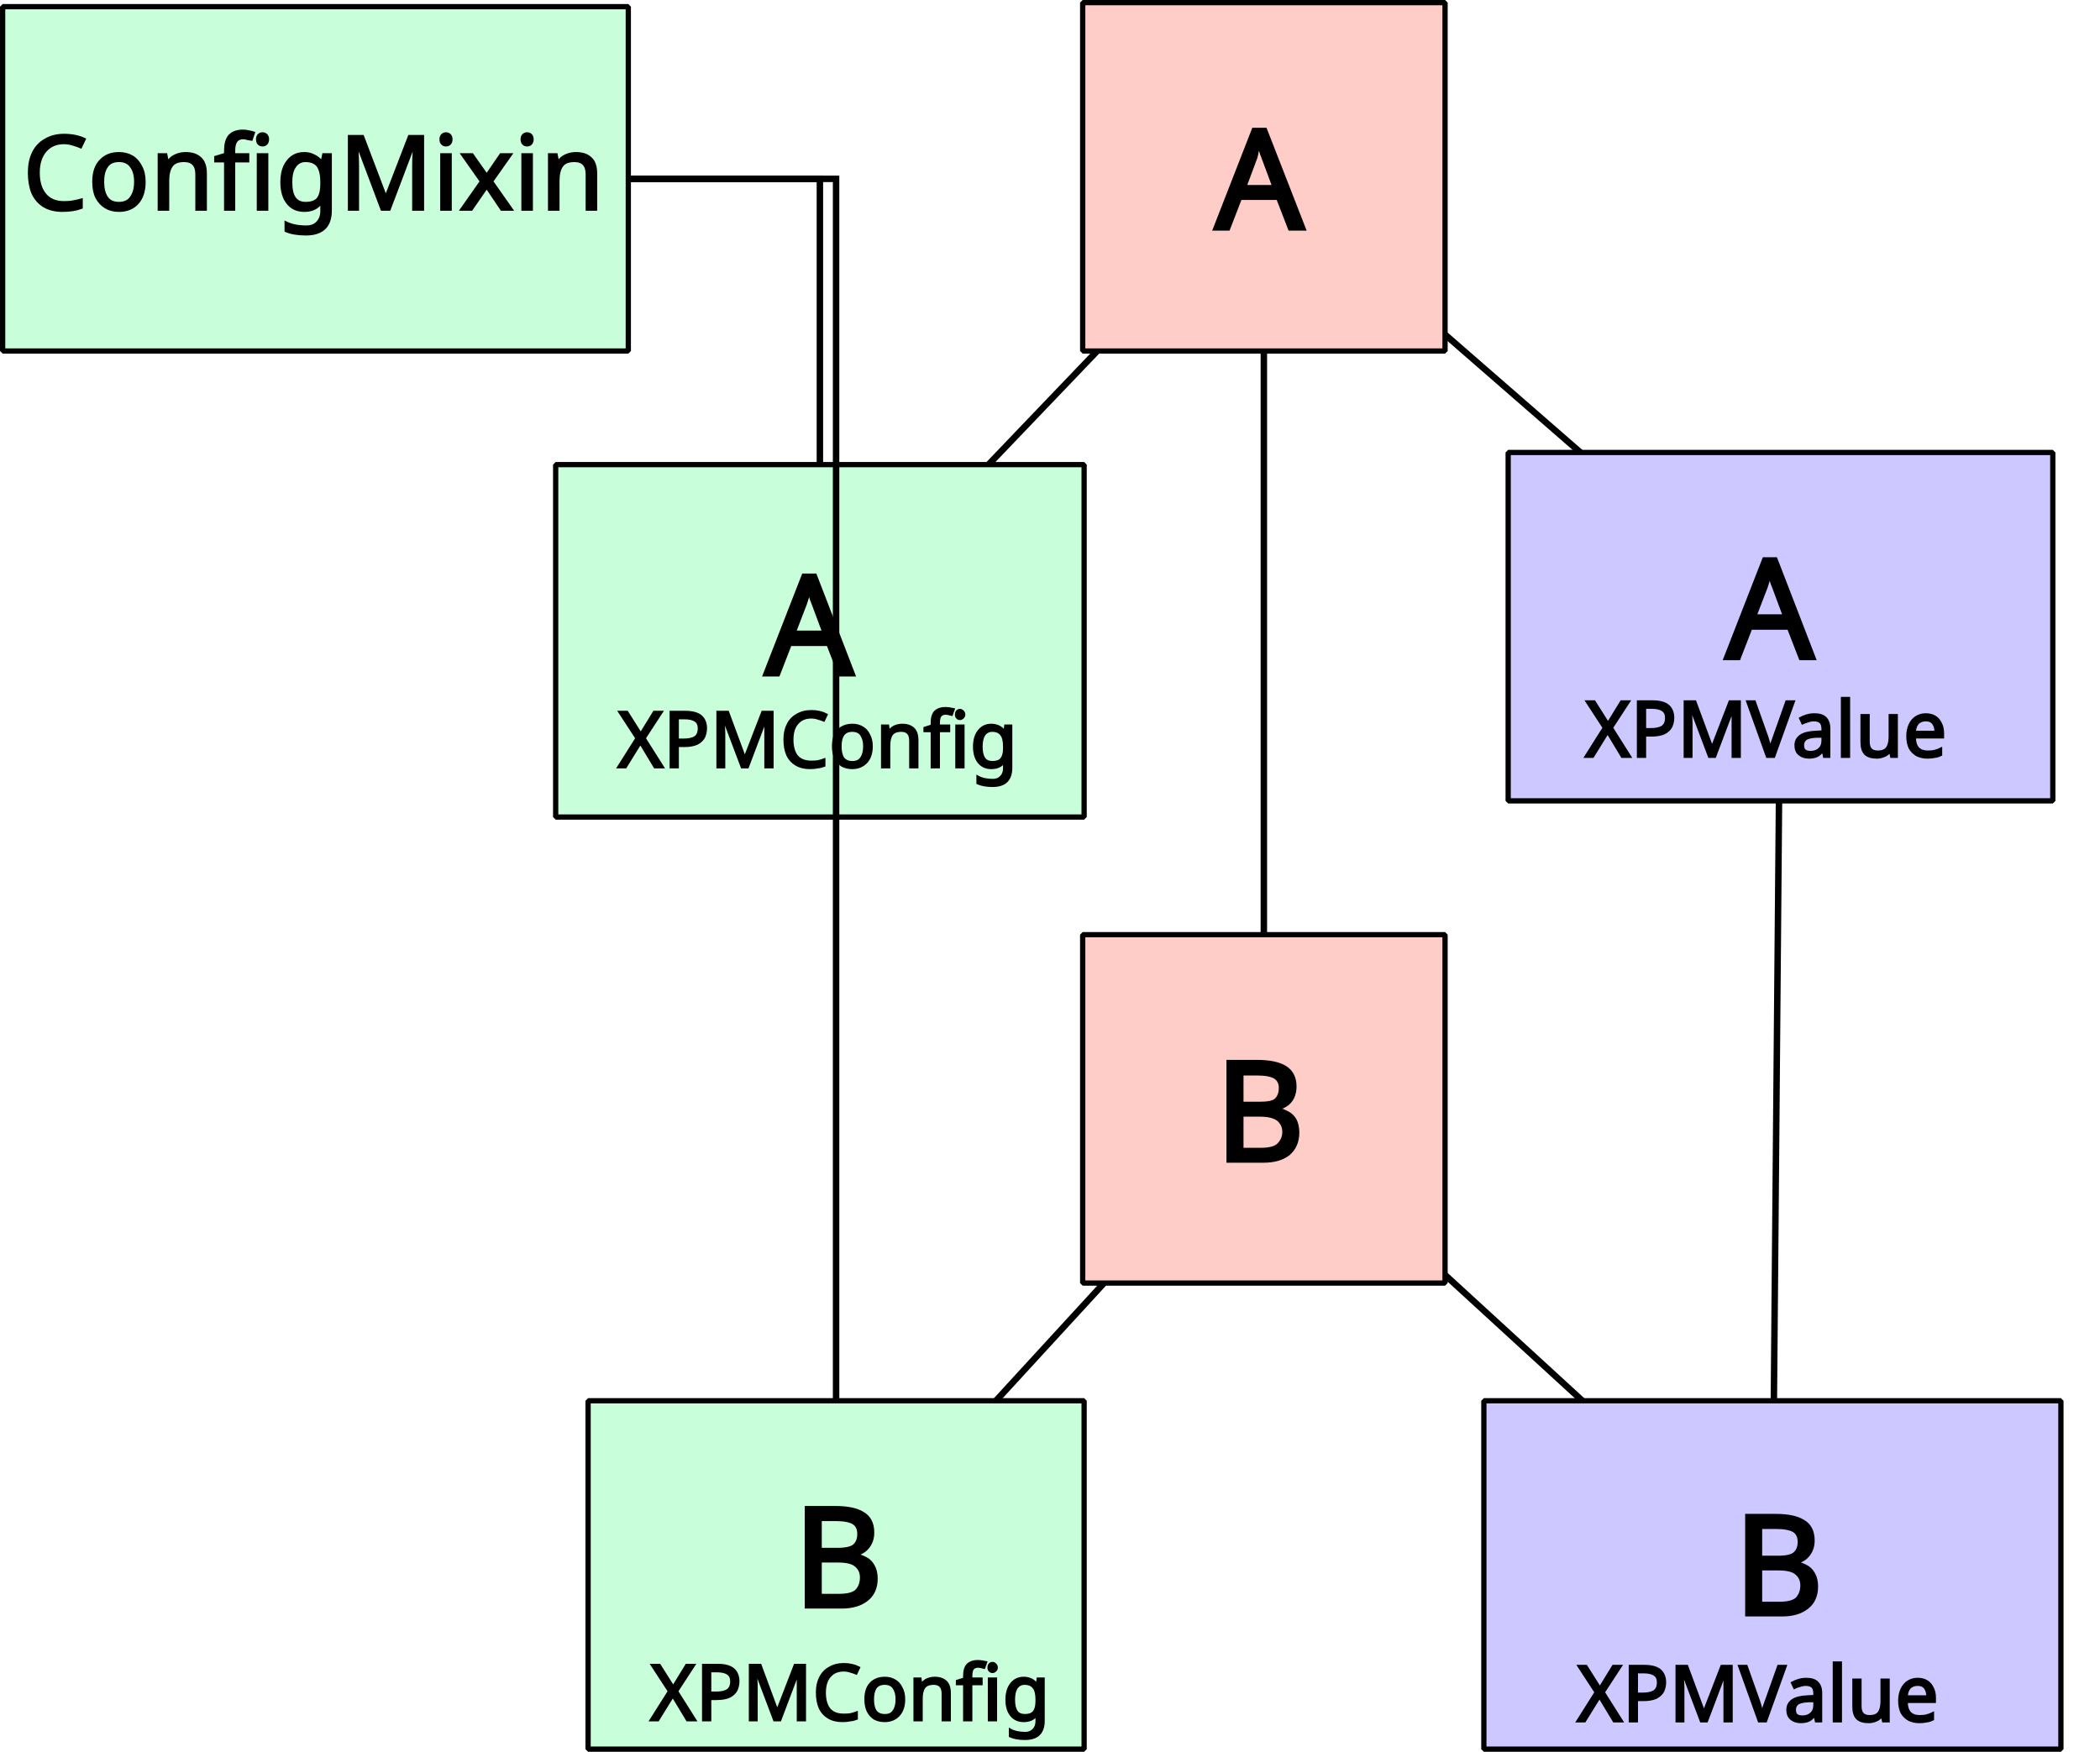
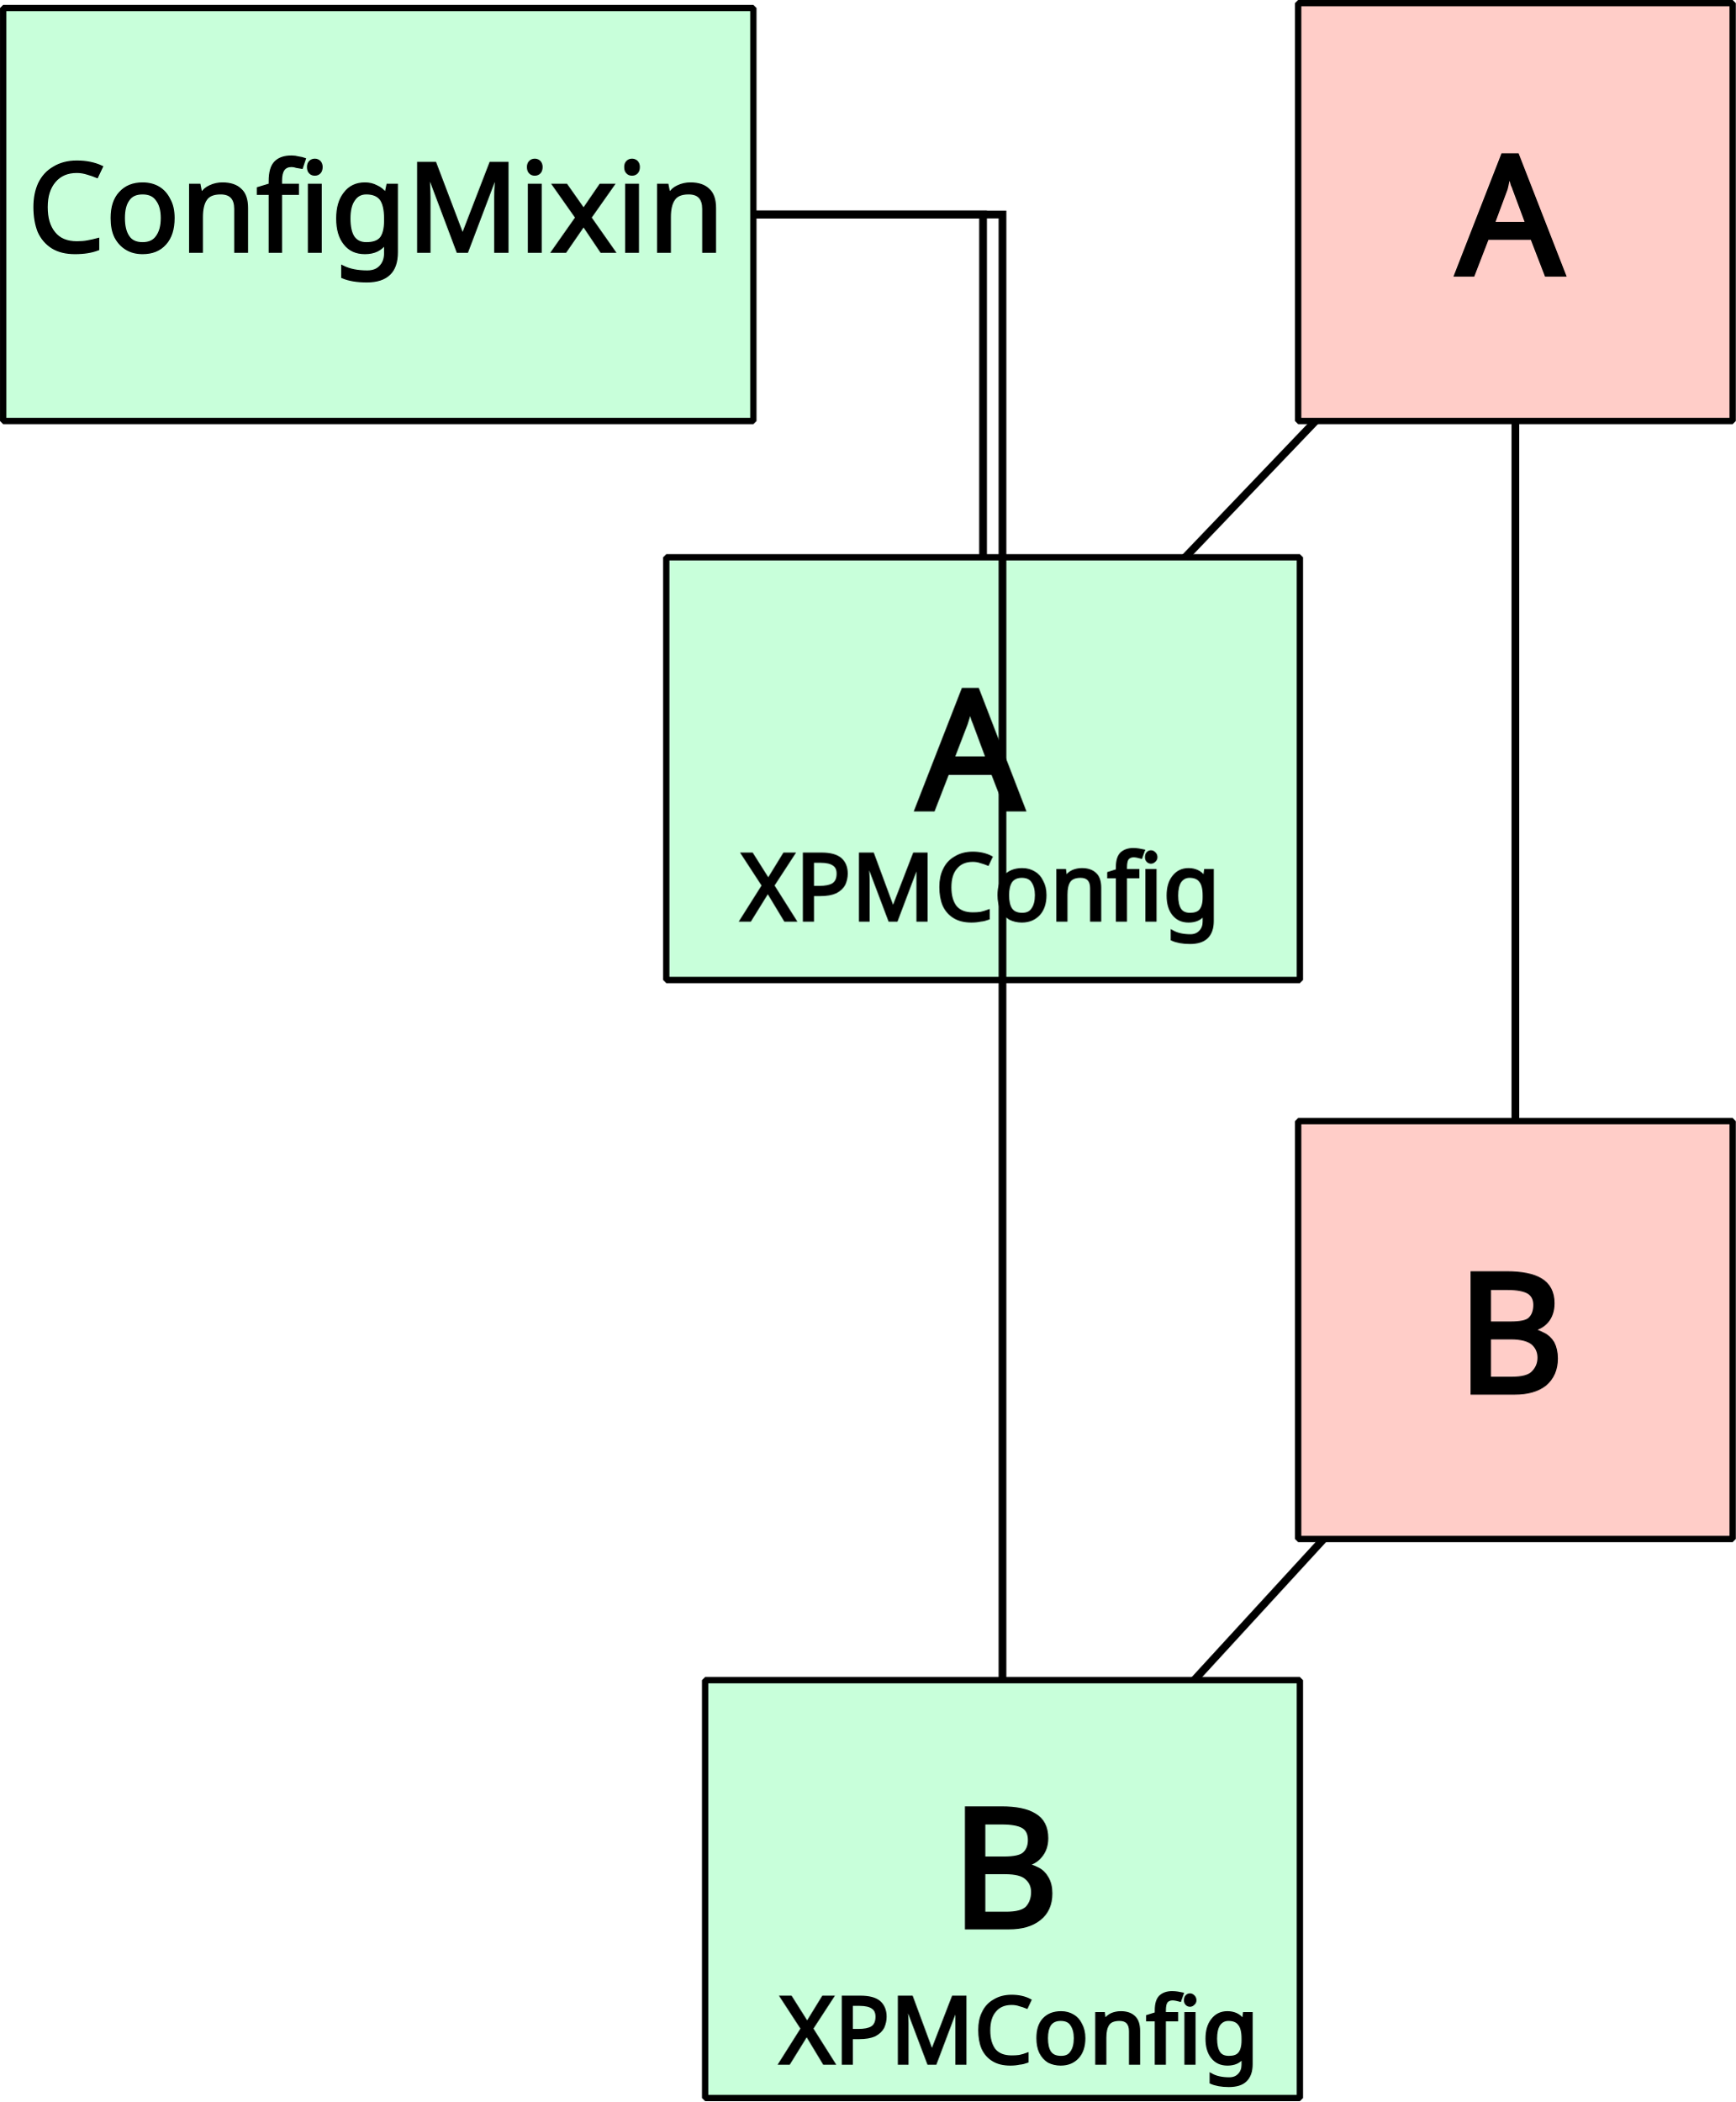
- <svg xmlns="http://www.w3.org/2000/svg" width="86.254mm" height="71.96mm" viewBox="0 0 86.254 71.96" version="1.1" id="svg1">
+ <svg xmlns="http://www.w3.org/2000/svg" width="59.461mm" height="71.96mm" viewBox="0 0 59.461 71.96" version="1.1" id="svg1">
  <defs id="defs1">
    </defs>
  <g id="layer1" transform="translate(5.702565,-14.94204)">
    <g id="g1" transform="matrix(1.834512,0,0,1.834512,-47.55581,-42.63488)">
      <rect style="fill:#ffcdc8;fill-opacity:1;stroke:#000000;stroke-width:0.118;stroke-linejoin:bevel;stroke-miterlimit:4.9;stroke-dashoffset:0.076" id="rect1" width="8.113" height="7.801" x="47.055" y="31.444" />
      <text xml:space="preserve" style="font-size:3.175px;line-height:normal;font-family:sans-serif;-inkscape-font-specification:'sans-serif, Normal';text-decoration-color:#000000;fill:#000000;stroke:#000000;stroke-width:0.1;-inkscape-stroke:none;stop-color:#000000" x="50.026" y="36.499" id="text1">
        <tspan id="tspan1" style="font-style:normal;font-variant:normal;font-weight:normal;font-stretch:normal;font-size:3.077px;font-family:sans-serif;-inkscape-font-specification:'sans-serif, Normal';font-variant-ligatures:normal;font-variant-caps:normal;font-variant-numeric:normal;font-variant-east-asian:normal;stroke-width:0.1" x="50.026" y="36.499">A</tspan>
      </text>
    </g>
    <text xml:space="preserve" style="font-size:3.175px;line-height:normal;font-family:sans-serif;-inkscape-font-specification:'sans-serif, Normal';text-decoration-color:#000000;fill:#000000;stroke:#000000;stroke-width:0.1;-inkscape-stroke:none;stop-color:#000000" x="32.79" y="37.528" id="text2">
      <tspan id="tspan2" style="stroke-width:0.1" x="32.79" y="37.528" />
    </text>
    <g id="g5" transform="translate(1.13893,6.79587)">
      <rect style="fill:#c8ffda;fill-opacity:1;stroke:#000000;stroke-width:0.216;stroke-linejoin:bevel;stroke-miterlimit:4.9;stroke-dashoffset:0.076" id="rect1-5" width="21.705" height="14.477" x="15.982" y="27.232" />
      <text xml:space="preserve" style="font-size:5.825px;line-height:normal;font-family:sans-serif;-inkscape-font-specification:'sans-serif, Normal';text-decoration-color:#000000;fill:#000000;stroke:#000000;stroke-width:0.183;-inkscape-stroke:none;stop-color:#000000" x="24.594" y="35.84" id="text1-5">
        <tspan id="tspan1-4" style="font-style:normal;font-variant:normal;font-weight:normal;font-stretch:normal;font-size:5.644px;font-family:sans-serif;-inkscape-font-specification:'sans-serif, Normal';font-variant-ligatures:normal;font-variant-caps:normal;font-variant-numeric:normal;font-variant-east-asian:normal;stroke-width:0.183" x="24.594" y="35.84">A</tspan>
      </text>
      <text xml:space="preserve" style="font-size:3.175px;line-height:normal;font-family:sans-serif;-inkscape-font-specification:'sans-serif, Normal';text-decoration-color:#000000;fill:#000000;stroke:#000000;stroke-width:0.1;-inkscape-stroke:none;stop-color:#000000" x="18.541" y="39.659" id="text3">
        <tspan id="tspan3" style="stroke-width:0.1" x="18.541" y="39.659">XPMConfig</tspan>
+         <tspan style="stroke-width:0.1" x="18.541" y="43.627" id="tspan4" />
      </text>
      <text xml:space="preserve" style="font-size:6.35px;font-family:Arial;-inkscape-font-specification:Arial;text-align:start;writing-mode:lr-tb;direction:ltr;text-anchor:start;fill:#000000;stroke-width:1;stroke-dashoffset:0.125" x="13.956" y="53.068" id="text5">
        <tspan id="tspan5" style="stroke-width:1" x="13.956" y="53.068" />
      </text>
    </g>
    <g id="g6" transform="translate(-17.58304,-12.34854)">
      <rect style="fill:#c8ffda;fill-opacity:1;stroke:#000000;stroke-width:0.216;stroke-linejoin:bevel;stroke-miterlimit:4.9;stroke-dashoffset:0.076" id="rect1-5-8" width="25.698" height="14.144" x="11.989" y="27.565" />
      <text xml:space="preserve" style="font-size:3.175px;line-height:normal;font-family:sans-serif;-inkscape-font-specification:'sans-serif, Normal';text-decoration-color:#000000;fill:#000000;stroke:#000000;stroke-width:0.1;-inkscape-stroke:none;stop-color:#000000" x="12.809" y="35.902" id="text3-0">
        <tspan id="tspan3-5" style="font-style:normal;font-variant:normal;font-weight:normal;font-stretch:normal;font-size:4.233px;font-family:sans-serif;-inkscape-font-specification:'sans-serif, Normal';font-variant-ligatures:normal;font-variant-caps:normal;font-variant-numeric:normal;font-variant-east-asian:normal;stroke-width:0.1" x="12.809" y="35.902">ConfigMixin</tspan>
      </text>
    </g>
    <path style="fill:none;fill-rule:evenodd;stroke:#000000;stroke-width:0.265px;stroke-linecap:butt;stroke-linejoin:miter;stroke-opacity:1" d="m 20.103,22.289 h 7.87 v 11.739" id="path11" />
-     <g id="g4" transform="translate(1.48082,-4.279401)">
-       <rect style="fill:#cdc8ff;fill-opacity:1;stroke:#000000;stroke-width:0.216;stroke-linejoin:bevel;stroke-miterlimit:4.9;stroke-dashoffset:0.076" id="rect1-2" width="22.37" height="14.311" x="54.762" y="37.809" />
-       <text xml:space="preserve" style="font-size:5.825px;line-height:normal;font-family:sans-serif;-inkscape-font-specification:'sans-serif, Normal';text-decoration-color:#000000;fill:#000000;stroke:#000000;stroke-width:0.183;-inkscape-stroke:none;stop-color:#000000" x="63.707" y="46.249" id="text1-2">
-         <tspan id="tspan1-6" style="font-style:normal;font-variant:normal;font-weight:normal;font-stretch:normal;font-size:5.644px;font-family:sans-serif;-inkscape-font-specification:'sans-serif, Normal';font-variant-ligatures:normal;font-variant-caps:normal;font-variant-numeric:normal;font-variant-east-asian:normal;stroke-width:0.183" x="63.707" y="46.249">A</tspan>
-       </text>
-       <text xml:space="preserve" style="font-size:3.175px;line-height:normal;font-family:sans-serif;-inkscape-font-specification:'sans-serif, Normal';text-decoration-color:#000000;fill:#000000;stroke:#000000;stroke-width:0.1;-inkscape-stroke:none;stop-color:#000000" x="57.925" y="50.305" id="text4">
-         <tspan id="tspan4" style="stroke-width:0.1" x="57.925" y="50.305">XPMValue</tspan>
-       </text>
-     </g>
    <path style="fill:none;fill-rule:evenodd;stroke:#000000;stroke-width:0.265px;stroke-linecap:butt;stroke-linejoin:miter;stroke-opacity:1" d="M 39.363,29.361 34.898,34.028" id="path8" />
-     <path style="fill:none;fill-rule:evenodd;stroke:#000000;stroke-width:0.265px;stroke-linecap:butt;stroke-linejoin:miter;stroke-opacity:1" d="m 53.65,28.686 5.561,4.843" id="path9" />
    <g id="g2" transform="matrix(1.834512,0,0,1.834512,-47.55581,-4.346065)">
      <rect style="fill:#ffcdc8;fill-opacity:1;stroke:#000000;stroke-width:0.118;stroke-linejoin:bevel;stroke-miterlimit:4.9;stroke-dashoffset:0.076" id="rect1-0" width="8.113" height="7.801" x="47.055" y="31.444" />
      <text xml:space="preserve" style="font-size:3.175px;line-height:normal;font-family:sans-serif;-inkscape-font-specification:'sans-serif, Normal';text-decoration-color:#000000;fill:#000000;stroke:#000000;stroke-width:0.1;-inkscape-stroke:none;stop-color:#000000" x="50.026" y="36.499" id="text1-0">
        <tspan id="tspan1-9" style="font-style:normal;font-variant:normal;font-weight:normal;font-stretch:normal;font-size:3.077px;font-family:sans-serif;-inkscape-font-specification:'sans-serif, Normal';font-variant-ligatures:normal;font-variant-caps:normal;font-variant-numeric:normal;font-variant-east-asian:normal;stroke-width:0.1" x="50.026" y="36.499">B</tspan>
      </text>
    </g>
    <g id="g5-3" transform="translate(1.13893,45.08469)">
      <rect style="fill:#c8ffda;fill-opacity:1;stroke:#000000;stroke-width:0.216;stroke-linejoin:bevel;stroke-miterlimit:4.9;stroke-dashoffset:0.076" id="rect1-5-7" width="20.374" height="14.311" x="17.313" y="27.399" />
      <text xml:space="preserve" style="font-size:5.825px;line-height:normal;font-family:sans-serif;-inkscape-font-specification:'sans-serif, Normal';text-decoration-color:#000000;fill:#000000;stroke:#000000;stroke-width:0.183;-inkscape-stroke:none;stop-color:#000000" x="25.758" y="35.84" id="text1-5-5">
        <tspan id="tspan1-4-7" style="font-style:normal;font-variant:normal;font-weight:normal;font-stretch:normal;font-size:5.644px;font-family:sans-serif;-inkscape-font-specification:'sans-serif, Normal';font-variant-ligatures:normal;font-variant-caps:normal;font-variant-numeric:normal;font-variant-east-asian:normal;stroke-width:0.183" x="25.758" y="35.84">B</tspan>
      </text>
      <text xml:space="preserve" style="font-size:3.175px;line-height:normal;font-family:sans-serif;-inkscape-font-specification:'sans-serif, Normal';text-decoration-color:#000000;fill:#000000;stroke:#000000;stroke-width:0.1;-inkscape-stroke:none;stop-color:#000000" x="19.872" y="40.52" id="text3-2">
        <tspan id="tspan3-9" style="stroke-width:0.1" x="19.872" y="40.52">XPMConfig</tspan>
      </text>
    </g>
-     <g id="g4-7" transform="translate(0.4825582,34.67493)">
-       <rect style="fill:#cdc8ff;fill-opacity:1;stroke:#000000;stroke-width:0.216;stroke-linejoin:bevel;stroke-miterlimit:4.9;stroke-dashoffset:0.076" id="rect1-2-5" width="23.701" height="14.311" x="54.762" y="37.809" />
-       <text xml:space="preserve" style="font-size:5.825px;line-height:normal;font-family:sans-serif;-inkscape-font-specification:'sans-serif, Normal';text-decoration-color:#000000;fill:#000000;stroke:#000000;stroke-width:0.183;-inkscape-stroke:none;stop-color:#000000" x="65.038" y="46.582" id="text1-2-6">
-         <tspan id="tspan1-6-5" style="font-style:normal;font-variant:normal;font-weight:normal;font-stretch:normal;font-size:5.644px;font-family:sans-serif;-inkscape-font-specification:'sans-serif, Normal';font-variant-ligatures:normal;font-variant-caps:normal;font-variant-numeric:normal;font-variant-east-asian:normal;stroke-width:0.183" x="65.038" y="46.582">B</tspan>
-       </text>
-       <text xml:space="preserve" style="font-size:3.175px;line-height:normal;font-family:sans-serif;-inkscape-font-specification:'sans-serif, Normal';text-decoration-color:#000000;fill:#000000;stroke:#000000;stroke-width:0.1;-inkscape-stroke:none;stop-color:#000000" x="58.59" y="50.971" id="text4-3">
-         <tspan id="tspan4-0" style="stroke-width:0.1" x="58.59" y="50.971">XPMValue</tspan>
-       </text>
-     </g>
    <path style="fill:none;fill-rule:evenodd;stroke:#000000;stroke-width:0.265px;stroke-linecap:butt;stroke-linejoin:miter;stroke-opacity:1" d="M 46.208,29.361 V 53.339" id="path10" />
-     <path style="fill:none;fill-rule:evenodd;stroke:#000000;stroke-width:0.265px;stroke-linecap:butt;stroke-linejoin:miter;stroke-opacity:1" d="M 67.367,47.84 67.156,72.483" id="path1" />
-     <path style="fill:none;fill-rule:evenodd;stroke:#000000;stroke-width:0.265px;stroke-linecap:butt;stroke-linejoin:miter;stroke-opacity:1" d="m 53.65,67.315 5.639,5.168" id="path6" />
    <path style="fill:none;fill-rule:evenodd;stroke:#000000;stroke-width:0.265px;stroke-linecap:butt;stroke-linejoin:miter;stroke-opacity:1" d="M 39.641,67.65 35.205,72.483" id="path7" />
    <path style="fill:none;fill-rule:evenodd;stroke:#000000;stroke-width:0.265px;stroke-linecap:butt;stroke-linejoin:miter;stroke-opacity:1" d="m 20.103,22.289 h 8.535 v 50.195" id="path12" />
  </g>
</svg>
